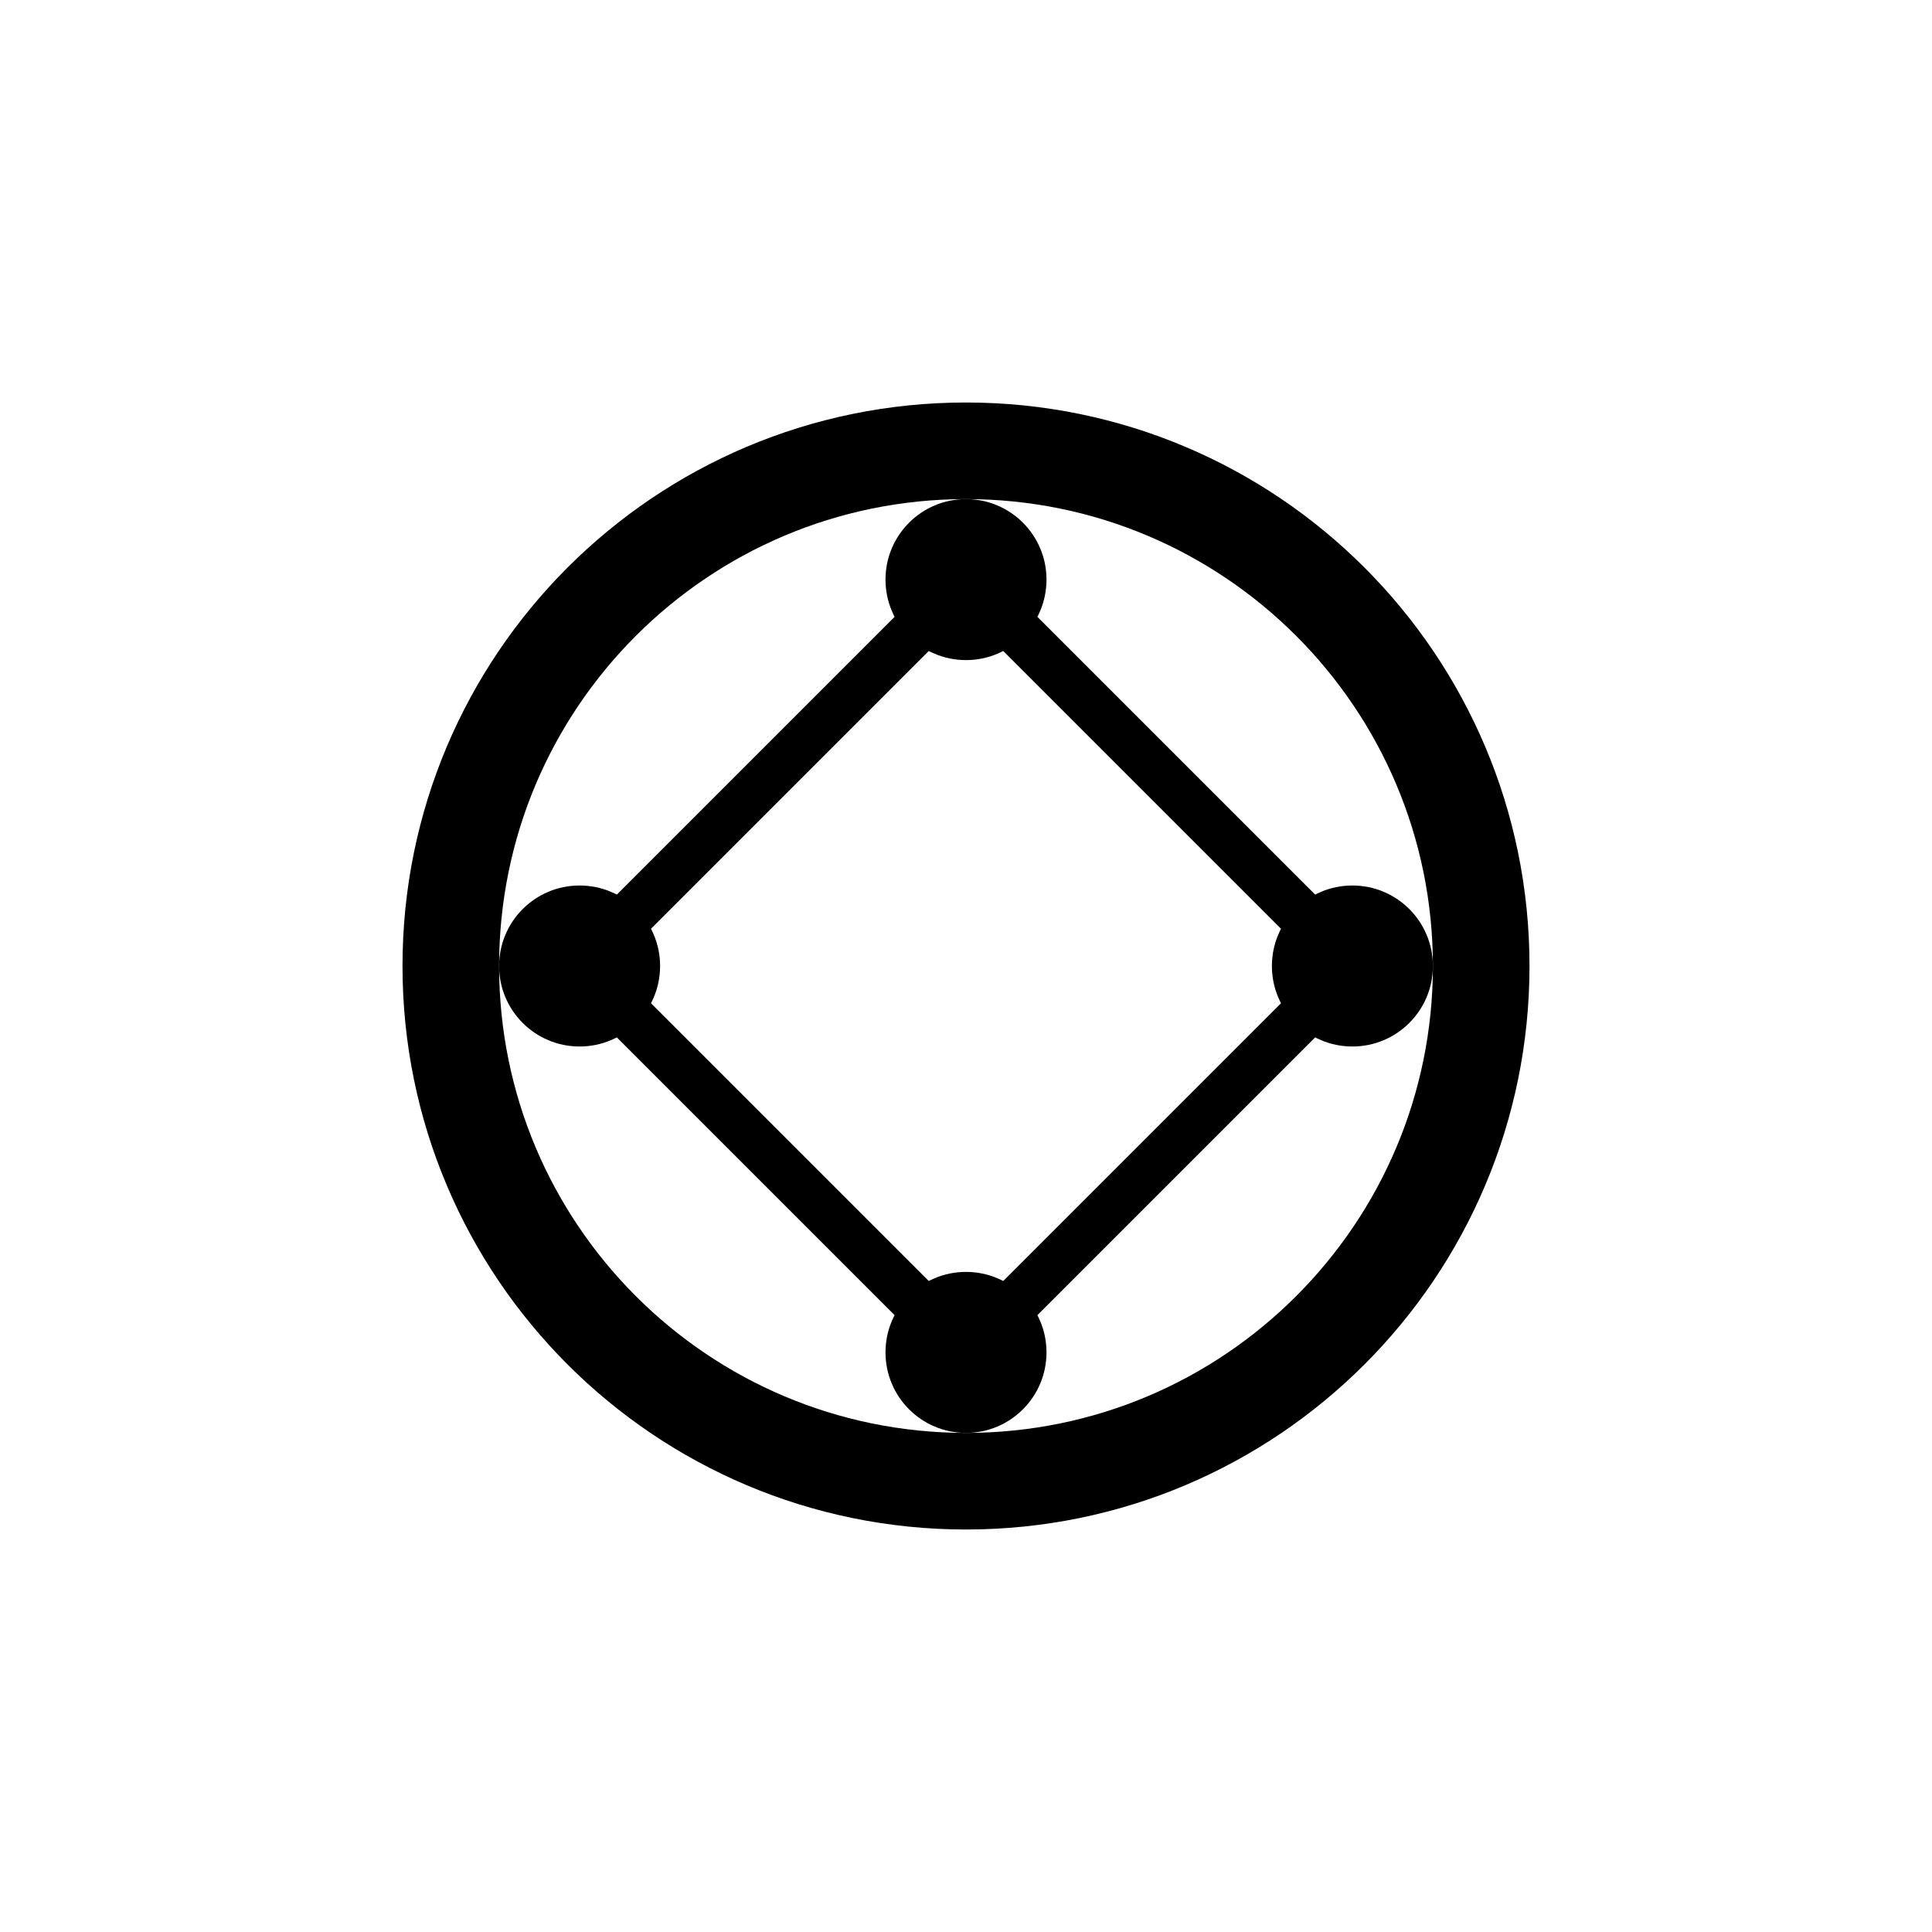
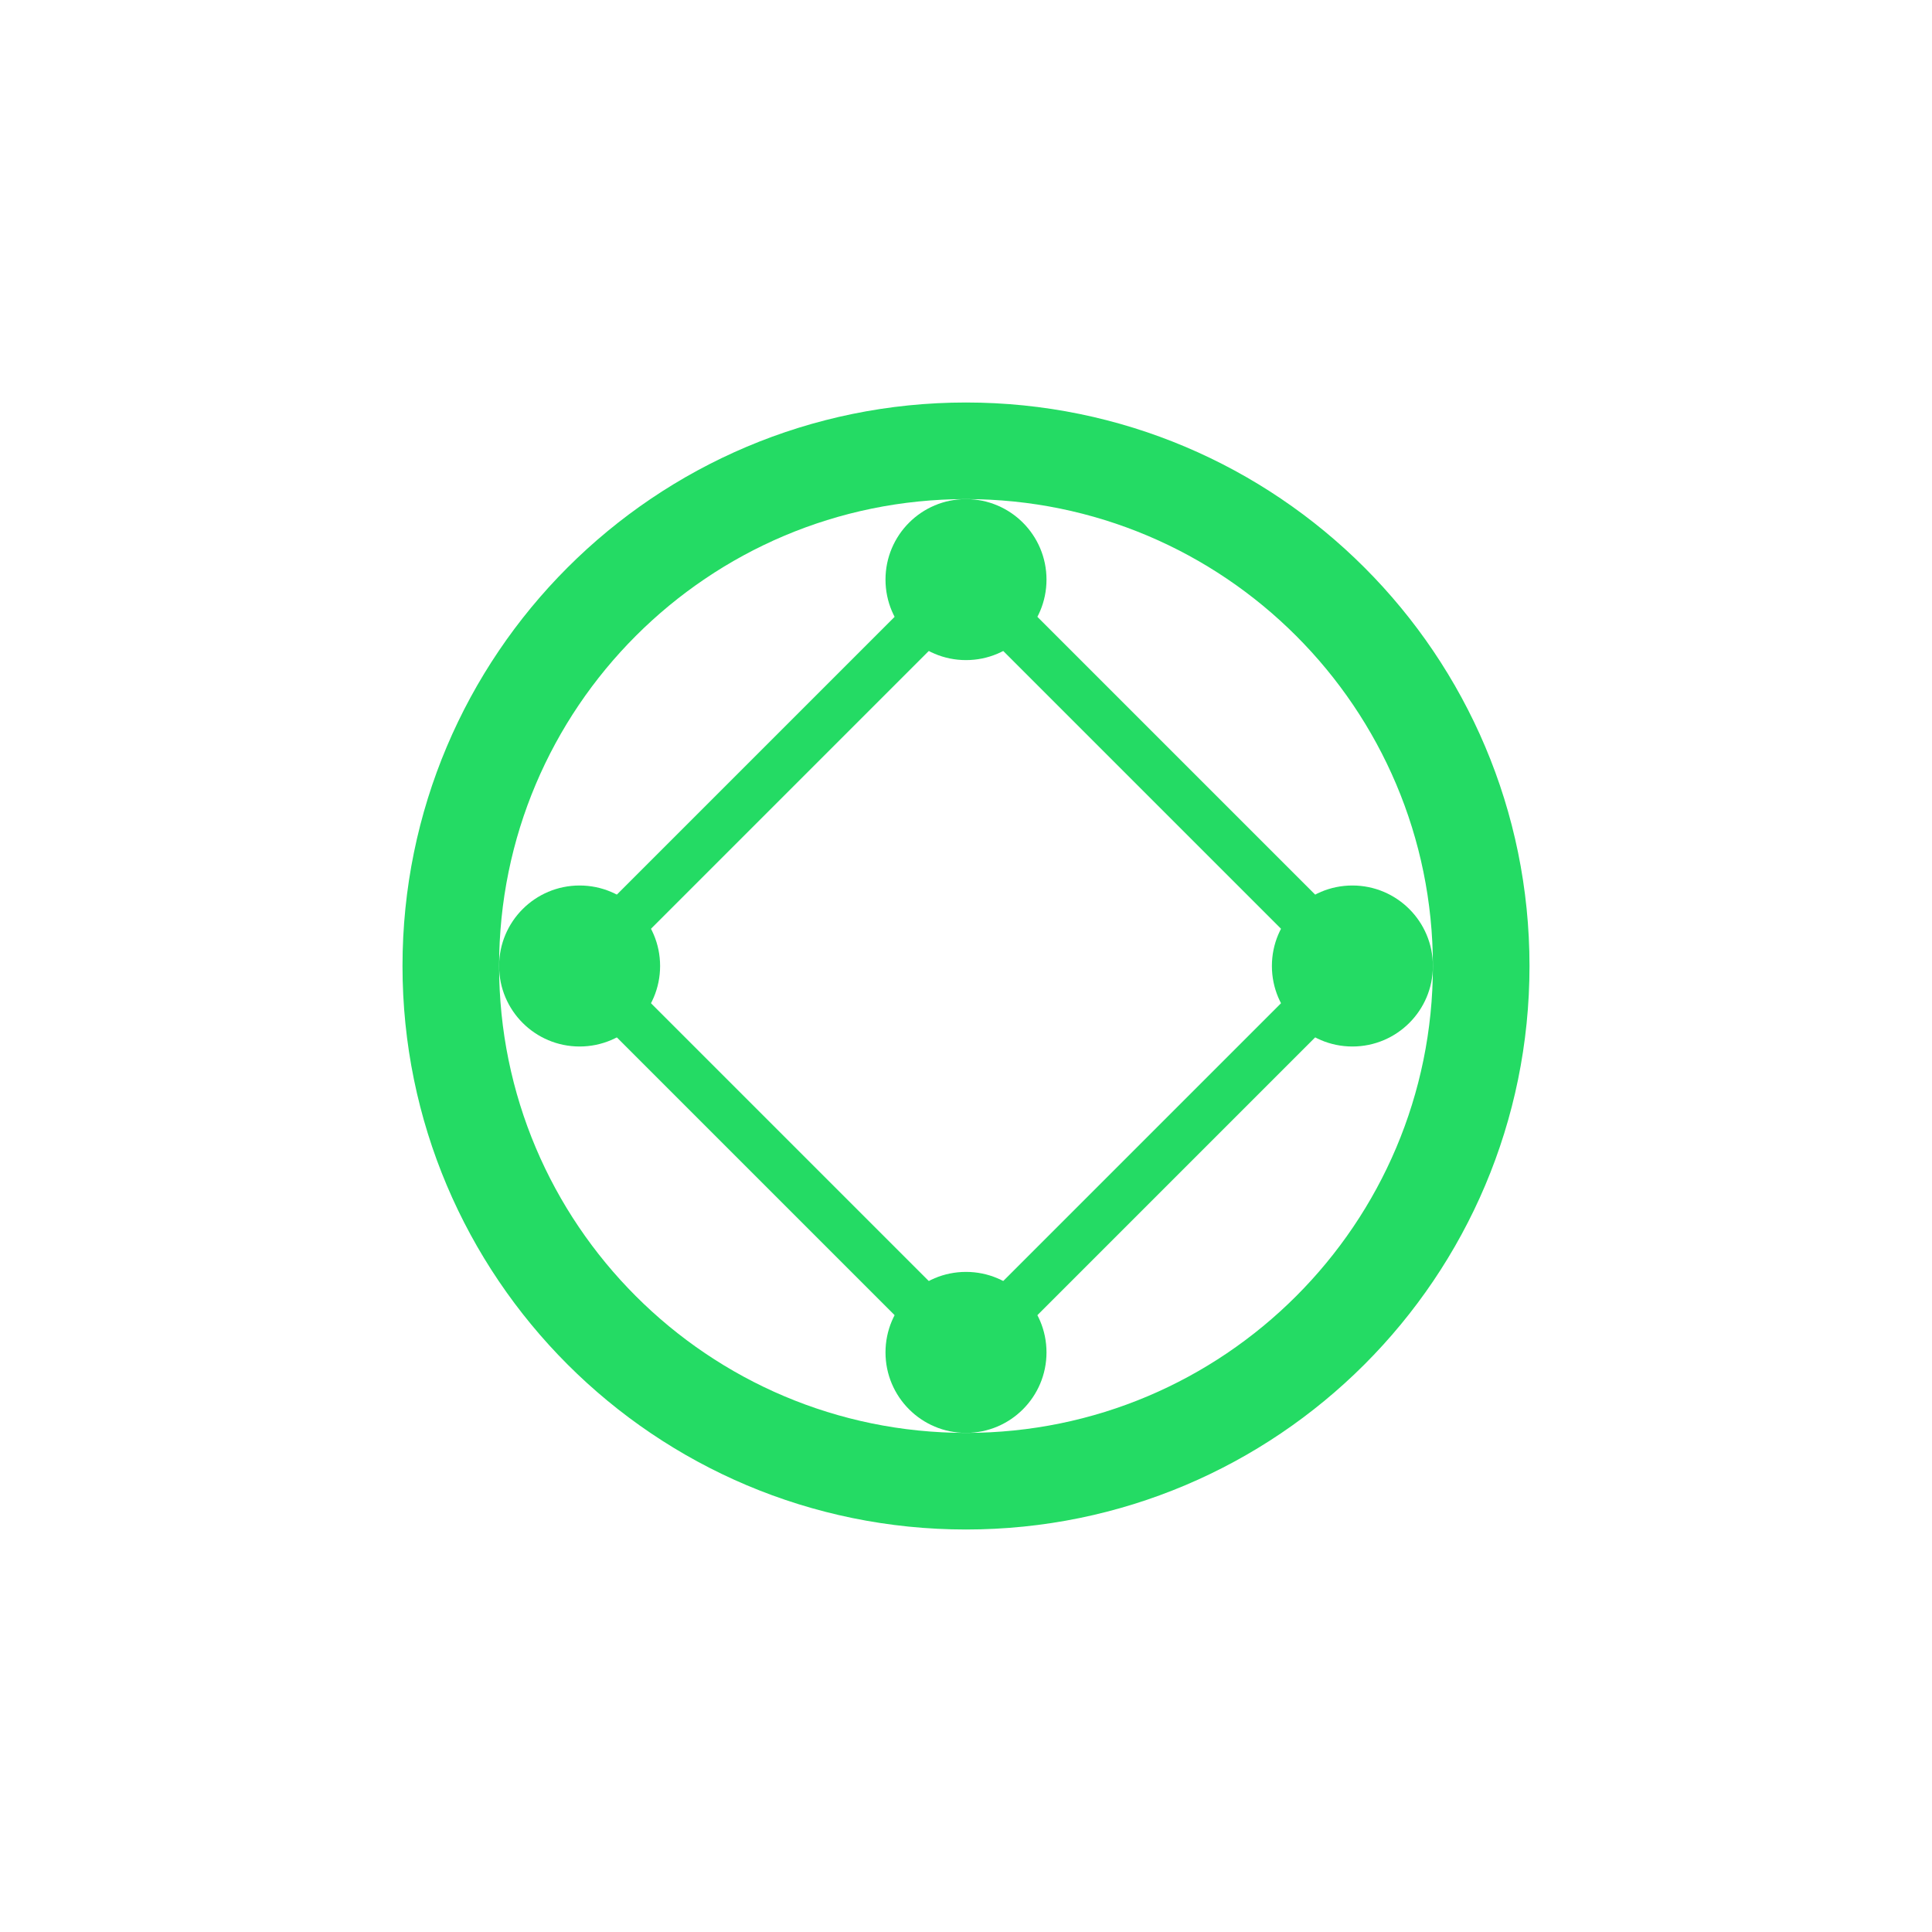
- <svg xmlns="http://www.w3.org/2000/svg" viewBox="0 0 60 60" fill="currentColor">
-   <circle cx="30" cy="30" r="16" stroke="currentColor" stroke-width="3" fill="none" />
-   <circle cx="30" cy="18" r="2.5" fill="currentColor" />
-   <circle cx="42" cy="30" r="2.5" fill="currentColor" />
-   <circle cx="30" cy="42" r="2.5" fill="currentColor" />
-   <circle cx="18" cy="30" r="2.5" fill="currentColor" />
-   <line x1="30" y1="18" x2="42" y2="30" stroke="currentColor" stroke-width="1.5" />
-   <line x1="42" y1="30" x2="30" y2="42" stroke="currentColor" stroke-width="1.5" />
-   <line x1="30" y1="42" x2="18" y2="30" stroke="currentColor" stroke-width="1.5" />
-   <line x1="18" y1="30" x2="30" y2="18" stroke="currentColor" stroke-width="1.5" />
+ <svg xmlns="http://www.w3.org/2000/svg" viewBox="0 0 60 60">
+   <circle cx="30" cy="30" r="16" stroke="hsl(141,72%,50%)" stroke-width="3" fill="none" />
+   <circle cx="30" cy="18" r="2.5" fill="hsl(141,72%,50%)" />
+   <circle cx="42" cy="30" r="2.5" fill="hsl(141,72%,50%)" />
+   <circle cx="30" cy="42" r="2.5" fill="hsl(141,72%,50%)" />
+   <circle cx="18" cy="30" r="2.5" fill="hsl(141,72%,50%)" />
+   <line x1="30" y1="18" x2="42" y2="30" stroke="hsl(141,72%,50%)" stroke-width="1.5" />
+   <line x1="42" y1="30" x2="30" y2="42" stroke="hsl(141,72%,50%)" stroke-width="1.5" />
+   <line x1="30" y1="42" x2="18" y2="30" stroke="hsl(141,72%,50%)" stroke-width="1.5" />
+   <line x1="18" y1="30" x2="30" y2="18" stroke="hsl(141,72%,50%)" stroke-width="1.5" />
</svg>
